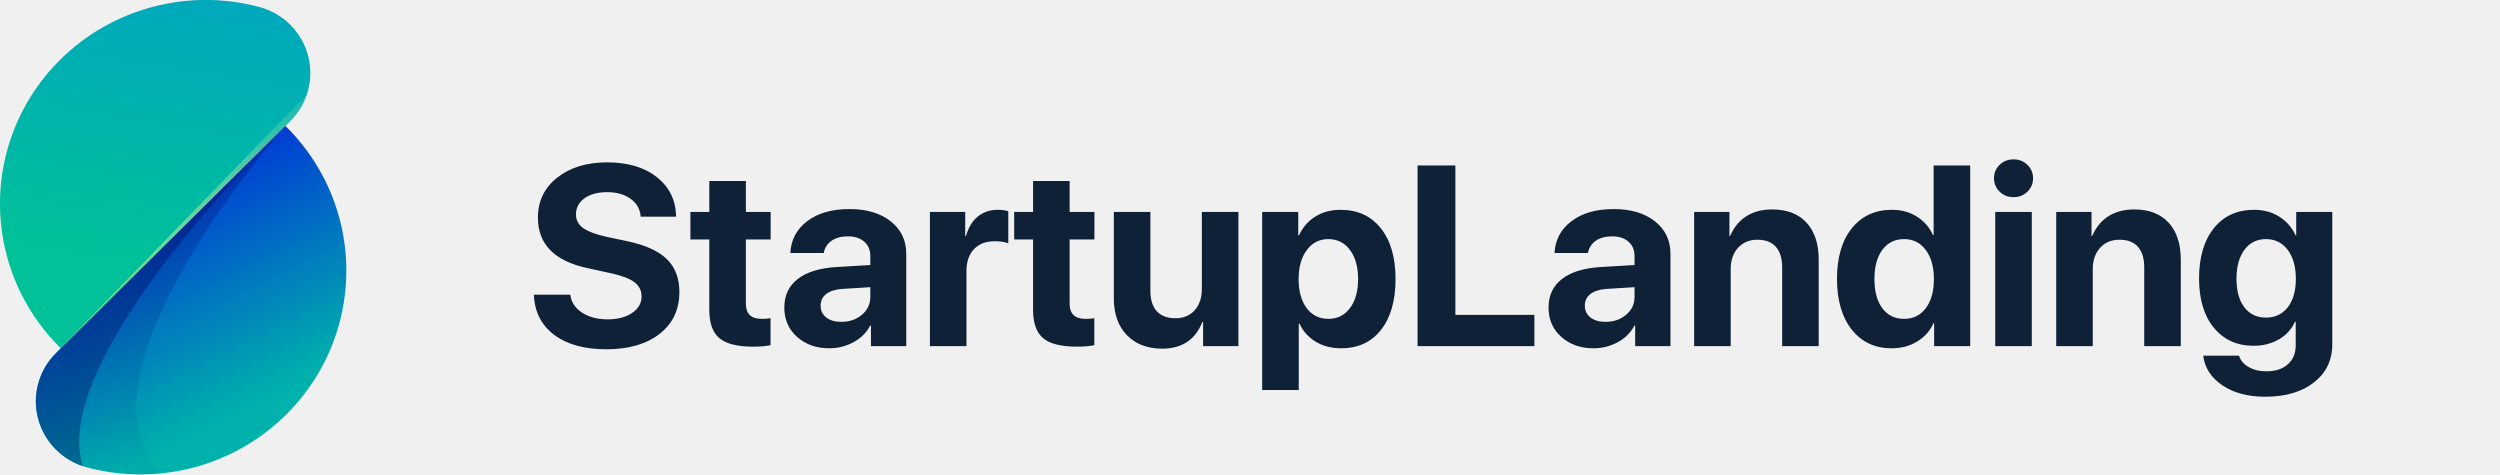
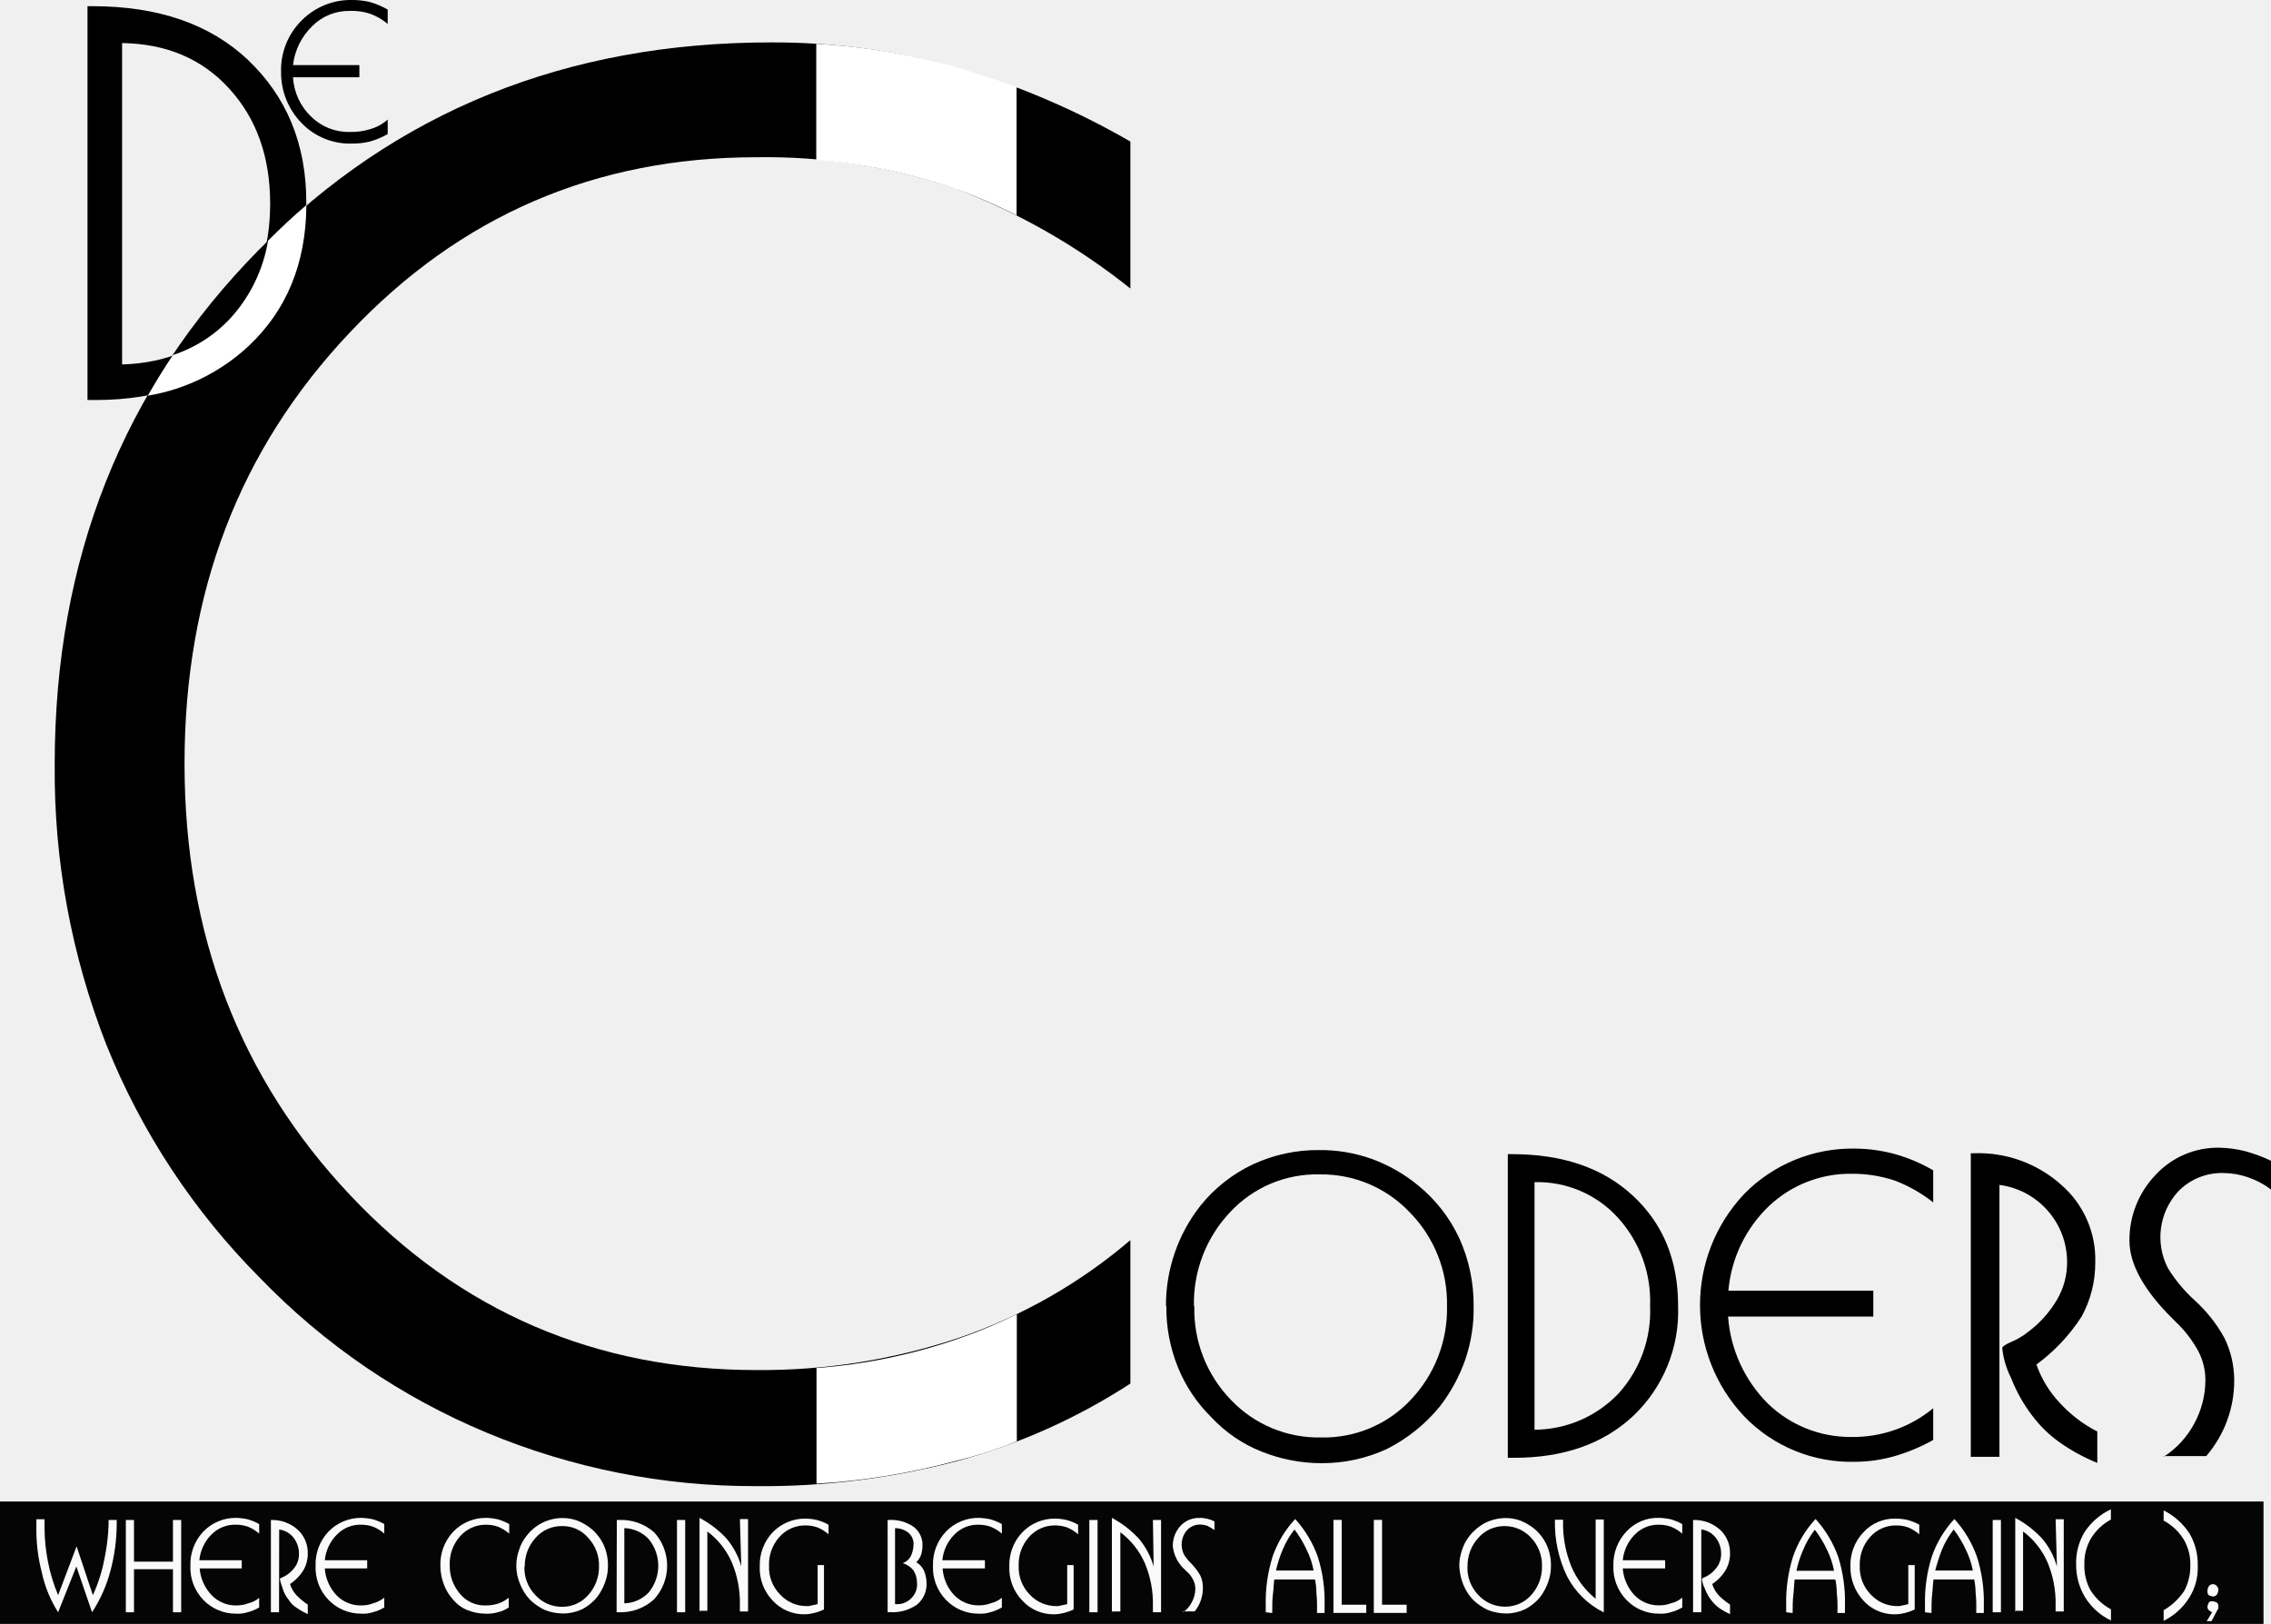
- <svg xmlns="http://www.w3.org/2000/svg" width="195" height="37" viewBox="0 0 195 37" fill="none">
-   <path d="M41.645 22.986H44.486C44.551 23.559 44.854 24.025 45.395 24.383C45.941 24.734 46.609 24.91 47.397 24.91C48.178 24.91 48.812 24.744 49.301 24.412C49.796 24.074 50.043 23.644 50.043 23.123C50.043 22.667 49.861 22.299 49.496 22.02C49.132 21.74 48.523 21.505 47.67 21.316L45.834 20.916C43.249 20.363 41.957 19.051 41.957 16.98C41.957 15.691 42.458 14.65 43.461 13.855C44.47 13.061 45.766 12.664 47.348 12.664C48.975 12.664 50.274 13.051 51.244 13.826C52.214 14.594 52.712 15.62 52.738 16.902H49.975C49.929 16.31 49.665 15.844 49.184 15.506C48.708 15.161 48.1 14.988 47.357 14.988C46.628 14.988 46.039 15.148 45.59 15.467C45.147 15.786 44.926 16.206 44.926 16.727C44.926 17.156 45.105 17.505 45.463 17.771C45.828 18.038 46.417 18.266 47.23 18.455L48.94 18.816C50.352 19.116 51.381 19.585 52.025 20.223C52.67 20.854 52.992 21.707 52.992 22.781C52.992 24.148 52.478 25.236 51.449 26.043C50.421 26.844 49.031 27.244 47.279 27.244C45.58 27.244 44.226 26.866 43.217 26.111C42.214 25.35 41.69 24.308 41.645 22.986ZM55.326 14.119H58.178V16.531H60.111V18.68H58.178V23.689C58.178 24.477 58.588 24.871 59.408 24.871C59.675 24.871 59.906 24.855 60.102 24.822V26.922C59.77 27 59.317 27.039 58.744 27.039C57.514 27.039 56.635 26.818 56.107 26.375C55.587 25.932 55.326 25.2 55.326 24.178V18.68H53.852V16.531H55.326V14.119ZM65.619 25.105C66.251 25.105 66.784 24.923 67.221 24.559C67.663 24.188 67.885 23.722 67.885 23.162V22.4L65.678 22.537C65.144 22.576 64.731 22.71 64.438 22.938C64.151 23.165 64.008 23.465 64.008 23.836C64.008 24.227 64.154 24.536 64.447 24.764C64.74 24.991 65.131 25.105 65.619 25.105ZM64.682 27.166C63.672 27.166 62.836 26.87 62.172 26.277C61.508 25.685 61.176 24.923 61.176 23.992C61.176 23.042 61.527 22.296 62.23 21.756C62.934 21.215 63.94 20.906 65.248 20.828L67.885 20.672V19.979C67.885 19.497 67.725 19.119 67.406 18.846C67.094 18.572 66.667 18.436 66.127 18.436C65.606 18.436 65.18 18.553 64.848 18.787C64.522 19.021 64.324 19.337 64.252 19.734H61.645C61.697 18.706 62.136 17.879 62.963 17.254C63.79 16.622 64.887 16.307 66.254 16.307C67.595 16.307 68.669 16.626 69.477 17.264C70.284 17.902 70.688 18.748 70.688 19.803V27H67.934V25.398H67.875C67.588 25.945 67.152 26.378 66.566 26.697C65.981 27.01 65.352 27.166 64.682 27.166ZM72.533 27V16.531H75.287V18.416H75.346C75.528 17.752 75.834 17.244 76.264 16.893C76.693 16.541 77.217 16.365 77.836 16.365C78.135 16.365 78.406 16.401 78.647 16.473V18.982C78.38 18.872 78.034 18.816 77.611 18.816C76.908 18.816 76.361 19.021 75.971 19.432C75.58 19.842 75.385 20.415 75.385 21.15V27H72.533ZM80.58 14.119H83.432V16.531H85.365V18.68H83.432V23.689C83.432 24.477 83.842 24.871 84.662 24.871C84.929 24.871 85.16 24.855 85.356 24.822V26.922C85.023 27 84.571 27.039 83.998 27.039C82.768 27.039 81.889 26.818 81.361 26.375C80.841 25.932 80.58 25.2 80.58 24.178V18.68H79.106V16.531H80.58V14.119ZM96.596 16.531V27H93.842V25.115H93.783C93.236 26.502 92.191 27.195 90.648 27.195C89.503 27.195 88.588 26.847 87.904 26.15C87.221 25.447 86.879 24.49 86.879 23.279V16.531H89.731V22.684C89.731 23.38 89.897 23.911 90.228 24.275C90.567 24.64 91.052 24.822 91.684 24.822C92.315 24.822 92.816 24.614 93.188 24.197C93.559 23.781 93.744 23.224 93.744 22.527V16.531H96.596ZM104.564 16.365C105.893 16.365 106.938 16.844 107.699 17.801C108.467 18.758 108.852 20.079 108.852 21.766C108.852 23.445 108.474 24.767 107.719 25.73C106.964 26.688 105.928 27.166 104.613 27.166C103.865 27.166 103.204 26.997 102.631 26.658C102.064 26.313 101.641 25.841 101.361 25.242H101.303V30.418H98.451V16.531H101.264V18.357H101.322C101.609 17.732 102.032 17.244 102.592 16.893C103.158 16.541 103.816 16.365 104.564 16.365ZM103.607 24.871C104.317 24.871 104.88 24.591 105.297 24.031C105.72 23.471 105.932 22.716 105.932 21.766C105.932 20.815 105.72 20.06 105.297 19.5C104.88 18.934 104.317 18.65 103.607 18.65C102.911 18.65 102.351 18.937 101.928 19.51C101.505 20.076 101.293 20.828 101.293 21.766C101.293 22.71 101.501 23.465 101.918 24.031C102.341 24.591 102.904 24.871 103.607 24.871ZM119.682 24.559V27H110.57V12.908H113.52V24.559H119.682ZM125.229 25.105C125.86 25.105 126.394 24.923 126.83 24.559C127.273 24.188 127.494 23.722 127.494 23.162V22.4L125.287 22.537C124.753 22.576 124.34 22.71 124.047 22.938C123.76 23.165 123.617 23.465 123.617 23.836C123.617 24.227 123.764 24.536 124.057 24.764C124.35 24.991 124.74 25.105 125.229 25.105ZM124.291 27.166C123.282 27.166 122.445 26.87 121.781 26.277C121.117 25.685 120.785 24.923 120.785 23.992C120.785 23.042 121.137 22.296 121.84 21.756C122.543 21.215 123.549 20.906 124.857 20.828L127.494 20.672V19.979C127.494 19.497 127.335 19.119 127.016 18.846C126.703 18.572 126.277 18.436 125.736 18.436C125.215 18.436 124.789 18.553 124.457 18.787C124.132 19.021 123.933 19.337 123.861 19.734H121.254C121.306 18.706 121.745 17.879 122.572 17.254C123.399 16.622 124.496 16.307 125.863 16.307C127.204 16.307 128.279 16.626 129.086 17.264C129.893 17.902 130.297 18.748 130.297 19.803V27H127.543V25.398H127.484C127.198 25.945 126.762 26.378 126.176 26.697C125.59 27.01 124.962 27.166 124.291 27.166ZM132.143 27V16.531H134.896V18.396H134.955C135.242 17.732 135.658 17.225 136.205 16.873C136.758 16.515 137.432 16.336 138.227 16.336C139.385 16.336 140.281 16.681 140.912 17.371C141.544 18.061 141.859 19.021 141.859 20.252V27H139.008V20.848C139.008 20.158 138.845 19.627 138.52 19.256C138.194 18.885 137.715 18.699 137.084 18.699C136.452 18.699 135.945 18.911 135.561 19.334C135.183 19.757 134.994 20.311 134.994 20.994V27H132.143ZM147.553 27.166C146.244 27.166 145.206 26.681 144.438 25.711C143.669 24.741 143.285 23.419 143.285 21.746C143.285 20.086 143.669 18.774 144.438 17.811C145.212 16.847 146.257 16.365 147.572 16.365C148.314 16.365 148.965 16.544 149.525 16.902C150.092 17.26 150.505 17.736 150.766 18.328H150.824V12.908H153.676V27H150.863V25.203H150.814C150.554 25.796 150.134 26.271 149.555 26.629C148.975 26.987 148.308 27.166 147.553 27.166ZM148.52 18.65C147.803 18.65 147.237 18.93 146.82 19.49C146.41 20.05 146.205 20.809 146.205 21.766C146.205 22.729 146.41 23.488 146.82 24.041C147.237 24.594 147.803 24.871 148.52 24.871C149.229 24.871 149.792 24.594 150.209 24.041C150.632 23.481 150.844 22.723 150.844 21.766C150.844 20.815 150.632 20.06 150.209 19.5C149.792 18.934 149.229 18.65 148.52 18.65ZM155.629 27V16.531H158.48V27H155.629ZM158.139 14.949C157.846 15.236 157.484 15.379 157.055 15.379C156.625 15.379 156.264 15.236 155.971 14.949C155.678 14.663 155.531 14.315 155.531 13.904C155.531 13.488 155.678 13.139 155.971 12.859C156.264 12.573 156.625 12.43 157.055 12.43C157.484 12.43 157.846 12.573 158.139 12.859C158.432 13.139 158.578 13.488 158.578 13.904C158.578 14.315 158.432 14.663 158.139 14.949ZM160.385 27V16.531H163.139V18.396H163.197C163.484 17.732 163.9 17.225 164.447 16.873C165.001 16.515 165.674 16.336 166.469 16.336C167.628 16.336 168.523 16.681 169.154 17.371C169.786 18.061 170.102 19.021 170.102 20.252V27H167.25V20.848C167.25 20.158 167.087 19.627 166.762 19.256C166.436 18.885 165.958 18.699 165.326 18.699C164.695 18.699 164.187 18.911 163.803 19.334C163.425 19.757 163.236 20.311 163.236 20.994V27H160.385ZM176.742 24.773C177.458 24.773 178.025 24.506 178.441 23.973C178.865 23.432 179.076 22.69 179.076 21.746C179.076 20.802 178.865 20.05 178.441 19.49C178.018 18.93 177.452 18.65 176.742 18.65C176.039 18.65 175.479 18.93 175.062 19.49C174.652 20.044 174.447 20.796 174.447 21.746C174.447 22.697 174.652 23.439 175.062 23.973C175.473 24.506 176.033 24.773 176.742 24.773ZM176.693 30.945C175.333 30.945 174.213 30.646 173.334 30.047C172.462 29.454 171.967 28.686 171.85 27.742H174.643C174.753 28.107 175.001 28.4 175.385 28.621C175.775 28.849 176.238 28.963 176.771 28.963C177.494 28.963 178.057 28.777 178.461 28.406C178.865 28.042 179.066 27.55 179.066 26.932V25.096H179.008C178.76 25.662 178.347 26.118 177.768 26.463C177.188 26.801 176.524 26.971 175.775 26.971C174.486 26.971 173.454 26.502 172.68 25.564C171.911 24.627 171.527 23.348 171.527 21.727C171.527 20.066 171.911 18.758 172.68 17.801C173.448 16.844 174.496 16.365 175.824 16.365C176.566 16.365 177.221 16.544 177.787 16.902C178.354 17.26 178.777 17.745 179.057 18.357H179.105V16.531H181.918V26.854C181.918 28.097 181.439 29.09 180.482 29.832C179.532 30.574 178.269 30.945 176.693 30.945Z" fill="#0F2137" />
-   <g clip-path="url(#clip0)">
-     <path d="M20.211 0.539C16.792 -0.368 13.166 -0.132 9.897 1.211C6.628 2.554 3.899 4.929 2.134 7.967C0.37 11.004 -0.331 14.534 0.141 18.006C0.612 21.479 2.23 24.7 4.742 27.168V27.168L22.629 9.466C23.297 8.803 23.778 7.978 24.023 7.073C24.267 6.169 24.267 5.216 24.022 4.312C23.777 3.407 23.296 2.582 22.627 1.92C21.958 1.258 21.125 0.782 20.211 0.539V0.539Z" fill="url(#paint0_linear)" />
-     <path d="M6.789 36.46C10.21 37.371 13.839 37.136 17.111 35.792C20.383 34.449 23.114 32.072 24.88 29.032C26.645 25.992 27.346 22.46 26.872 18.985C26.398 15.51 24.777 12.287 22.26 9.819L4.374 27.534C3.705 28.196 3.224 29.021 2.979 29.925C2.735 30.83 2.734 31.782 2.979 32.687C3.224 33.591 3.705 34.416 4.373 35.078C5.042 35.741 5.875 36.217 6.789 36.46V36.46Z" fill="url(#paint1_linear)" />
-     <path style="mix-blend-mode:multiply" d="M22.26 9.819L4.374 27.534C3.705 28.196 3.224 29.021 2.979 29.925C2.735 30.83 2.734 31.782 2.979 32.687C3.224 33.591 3.705 34.416 4.373 35.078C5.042 35.741 5.875 36.217 6.789 36.46C8.701 36.965 10.692 37.117 12.66 36.908C4.817 29.439 22.26 9.819 22.26 9.819Z" fill="url(#paint2_linear)" />
-     <g style="mix-blend-mode:multiply">
-       <path style="mix-blend-mode:multiply" d="M6.46 36.362C3.921 28.58 19.17 12.909 21.86 10.227L4.374 27.534C3.726 28.175 3.253 28.971 3.002 29.843C2.751 30.716 2.728 31.638 2.937 32.522C3.146 33.406 3.579 34.222 4.196 34.894C4.812 35.566 5.591 36.071 6.46 36.362V36.362Z" fill="url(#paint3_linear)" />
-       <path style="mix-blend-mode:multiply" d="M22.201 9.89C22.22 9.869 22.24 9.85 22.26 9.832V9.832L22.201 9.89Z" fill="url(#paint4_linear)" />
+ <svg xmlns="http://www.w3.org/2000/svg" viewBox="0 0 279 199.53">
+   <defs>
+     <style>.cls-1{fill:#050505;}.cls-2{fill:#fafafa;}.cls-3{fill:#fff;}</style>
+   </defs>
+   <g id="Layer_2" data-name="Layer 2">
+     <g id="Layer_1-2" data-name="Layer 1">
+       <rect class="cls-1" y="184.49" width="278.08" height="15.04" />
+       <path d="M47.63,14.7v1.77a9.38,9.38,0,0,1-2.18.92,9,9,0,0,1-2.18.25,8.23,8.23,0,0,1-6.22-2.52,8.87,8.87,0,0,1-2.52-6.3,8.55,8.55,0,0,1,2.52-6.3A8.49,8.49,0,0,1,43.27,0a9,9,0,0,1,2.18.25,9.44,9.44,0,0,1,2.18.93V2.94a7.1,7.1,0,0,0-2.18-1.26A7.16,7.16,0,0,0,43,1.34a6.34,6.34,0,0,0-4.62,1.85A7.87,7.87,0,0,0,36,8h8.15V9.49H36a7.2,7.2,0,0,0,2.27,4.88A6.5,6.5,0,0,0,43,16.21a7.51,7.51,0,0,0,2.44-.33,5.53,5.53,0,0,0,2.18-1.18" />
+       <path d="M143.24,160.46a19.83,19.83,0,0,1,4.2-12.27,18.2,18.2,0,0,1,6.47-5.12,18.89,18.89,0,0,1,8.15-1.76,18.6,18.6,0,0,1,6.47,1.09,19.46,19.46,0,0,1,5.62,3.19,18.39,18.39,0,0,1,5.13,6.55,19.8,19.8,0,0,1,1.76,8.32A19.24,19.24,0,0,1,180,167.1a20.57,20.57,0,0,1-3.11,5.71,20.1,20.1,0,0,1-6.47,5.21,18.92,18.92,0,0,1-8.06,1.76,19.8,19.8,0,0,1-7.39-1.43,17,17,0,0,1-6.14-4.2,18.27,18.27,0,0,1-4.11-6.13,19.5,19.5,0,0,1-1.43-7.56m3.44,0A15.93,15.93,0,0,0,151.22,172a14.83,14.83,0,0,0,11.09,4.62,14.63,14.63,0,0,0,11-4.62,16.2,16.2,0,0,0,4.46-11.51A15.93,15.93,0,0,0,173.23,149a14.9,14.9,0,0,0-11.09-4.7,14.51,14.51,0,0,0-11,4.62,16.25,16.25,0,0,0-4.46,11.59" />
+       <path d="M185.24,141.81h.51c6.21,0,11.17,1.68,14.87,5.12s5.54,7.9,5.54,13.53A17.71,17.71,0,0,1,200.62,174c-3.7,3.44-8.57,5.12-14.62,5.12h-.76Zm3.28,3.44v30.42a14.34,14.34,0,0,0,10.33-4.46,15.06,15.06,0,0,0,3.87-10.75,15.26,15.26,0,0,0-3.95-10.84,13.36,13.36,0,0,0-10.25-4.37" />
+       <path d="M237.5,173.06v3.87a22.77,22.77,0,0,1-4.79,2,17.82,17.82,0,0,1-4.79.68,18.23,18.23,0,0,1-13.61-5.55,19.91,19.91,0,0,1,0-27.39,18.56,18.56,0,0,1,13.61-5.54,18.89,18.89,0,0,1,4.87.67,20.08,20.08,0,0,1,4.71,2v3.94a17.8,17.8,0,0,0-4.71-2.68,16.44,16.44,0,0,0-5.29-.84,14.52,14.52,0,0,0-10.16,3.95,16.32,16.32,0,0,0-5,10.41h17.8v3.19H212.3a16.82,16.82,0,0,0,4.87,10.67,14.54,14.54,0,0,0,10.25,4.12,15.4,15.4,0,0,0,10.08-3.53" />
+       <path d="M245.56,179h-3.44v-37.3h.34a15.26,15.26,0,0,1,10.75,3.86,12.13,12.13,0,0,1,4.2,9.58,13.66,13.66,0,0,1-1.68,6.63,22.24,22.24,0,0,1-5.55,5.89,13.23,13.23,0,0,0,2.86,4.7,16.21,16.21,0,0,0,4.62,3.53v3.86a23.24,23.24,0,0,1-4.62-2.52,15.33,15.33,0,0,1-3.36-3.27,18.91,18.91,0,0,1-2.6-4.62,10.77,10.77,0,0,1-1.1-3.7c0-.17.34-.42,1.1-.76a8,8,0,0,0,2-1.17,13.37,13.37,0,0,0,3.62-4,9,9,0,0,0,1.25-4.62,9.56,9.56,0,0,0-8.31-9.5V179Z" />
+       <path d="M265.81,179a11.06,11.06,0,0,0,3.78-4.12,11.19,11.19,0,0,0,1.35-5.21,7.59,7.59,0,0,0-.85-3.61,14.55,14.55,0,0,0-2.85-3.7l-.42-.42c-3.45-3.44-5.21-6.63-5.21-9.49a11.52,11.52,0,0,1,3.19-8.07,10.39,10.39,0,0,1,7.9-3.36,13.88,13.88,0,0,1,3.11.42,19.55,19.55,0,0,1,3.19,1.18v3.53a10.24,10.24,0,0,0-2.86-1.51,9.34,9.34,0,0,0-3-.51,7.44,7.44,0,0,0-5.55,2.27,8.31,8.31,0,0,0-1.26,9.41,18.24,18.24,0,0,0,3.28,3.95,17.73,17.73,0,0,1,3.7,4.7,11.88,11.88,0,0,1,1.17,5.13,14.18,14.18,0,0,1-3.44,9.32h-5.21Z" />
+       <path class="cls-2" d="M7.14,198.1a15,15,0,0,1-2-4.88,21,21,0,0,1-.67-5.71v-.84h1v1.09a22.22,22.22,0,0,0,.42,4.12A20.74,20.74,0,0,0,7.14,196l2.27-6,2,6a19.48,19.48,0,0,0,1.42-4.46,23.93,23.93,0,0,0,.51-4.28v-.5h1v.33a22.73,22.73,0,0,1-.76,5.88,17.6,17.6,0,0,1-2.27,5.13l-1.93-5.63Z" />
+       <polygon class="cls-2" points="21.25 191.88 21.25 186.76 22.26 186.76 22.26 198.1 21.25 198.1 21.25 192.81 16.46 192.81 16.46 198.1 15.46 198.1 15.46 186.76 16.46 186.76 16.46 191.88 21.25 191.88" />
+       <path class="cls-2" d="M31.84,196.33v1.18a5.28,5.28,0,0,1-1.43.59,3.88,3.88,0,0,1-1.43.17,5.5,5.5,0,0,1-4-1.69,5.7,5.7,0,0,1-1.59-4.2,5.84,5.84,0,0,1,1.59-4.2,5.53,5.53,0,0,1,4-1.68,7.68,7.68,0,0,1,1.43.17,6.79,6.79,0,0,1,1.43.59v1.18a4.68,4.68,0,0,0-1.34-.84,4.37,4.37,0,0,0-1.52-.26A4.06,4.06,0,0,0,26,188.52a5.21,5.21,0,0,0-1.51,3.19h5.21v1H24.53A5.39,5.39,0,0,0,26,196a4.12,4.12,0,0,0,3,1.26A4.06,4.06,0,0,0,30.5,197a3.25,3.25,0,0,0,1.34-.67" />
+       <path class="cls-2" d="M34.28,198.1h-1V186.76h.08a4.69,4.69,0,0,1,3.19,1.17,3.83,3.83,0,0,1,1.26,2.94,4,4,0,0,1-.5,2,5.46,5.46,0,0,1-1.68,1.76,3.56,3.56,0,0,0,.84,1.43,8.29,8.29,0,0,0,1.34,1.09v1.18a9,9,0,0,1-1.34-.76,2.87,2.87,0,0,1-1-1,3.86,3.86,0,0,1-.75-1.42,10.52,10.52,0,0,1-.34-1.1c0-.08.08-.16.34-.25a3.32,3.32,0,0,0,.58-.33,3.69,3.69,0,0,0,1.1-1.18,2.77,2.77,0,0,0,.33-1.43,3.18,3.18,0,0,0-.67-1.93,2.69,2.69,0,0,0-1.76-1Z" />
+       <path class="cls-2" d="M47.21,196.33v1.18a5.36,5.36,0,0,1-1.42.59,3.91,3.91,0,0,1-1.43.17,5.52,5.52,0,0,1-4-1.69,5.7,5.7,0,0,1-1.59-4.2,5.84,5.84,0,0,1,1.59-4.2,5.55,5.55,0,0,1,4-1.68,7.78,7.78,0,0,1,1.43.17,6.73,6.73,0,0,1,1.42.59v1.18a4.68,4.68,0,0,0-1.34-.84,4.35,4.35,0,0,0-1.51-.26,4,4,0,0,0-2.94,1.18,5.22,5.22,0,0,0-1.52,3.19h5.21v1H39.9A5.39,5.39,0,0,0,41.33,196a4.13,4.13,0,0,0,3,1.26,4,4,0,0,0,1.51-.26,3.81,3.81,0,0,0,1.34-.67" />
+       <path class="cls-2" d="M62.5,196.33v1.18a4,4,0,0,1-1.34.59,4.86,4.86,0,0,1-1.6.17,6,6,0,0,1-2.1-.42,4.34,4.34,0,0,1-1.76-1.27,5.46,5.46,0,0,1-1.18-1.93,6.46,6.46,0,0,1-.42-2.27,5.85,5.85,0,0,1,1.6-4.2,5.53,5.53,0,0,1,4-1.68,7.68,7.68,0,0,1,1.43.17,7,7,0,0,1,1.43.59v1.18a4.85,4.85,0,0,0-1.35-.84,4.31,4.31,0,0,0-1.51-.26,4.22,4.22,0,0,0-3.19,1.43,5.06,5.06,0,0,0-1.26,3.53,5.2,5.2,0,0,0,1.26,3.53,3.93,3.93,0,0,0,3.19,1.43,4.88,4.88,0,0,0,1.6-.26,4.22,4.22,0,0,0,1.17-.67" />
+       <path class="cls-2" d="M63.43,192.47a5.7,5.7,0,0,1,.33-2,5.16,5.16,0,0,1,.93-1.76,5.56,5.56,0,0,1,4.37-2.19,5.24,5.24,0,0,1,1.93.34,6.7,6.7,0,0,1,1.68,1,5.79,5.79,0,0,1,1.51,2,6.1,6.1,0,0,1,.51,2.52,5.68,5.68,0,0,1-.34,2,6.87,6.87,0,0,1-.92,1.76,5.93,5.93,0,0,1-1.94,1.6,5.55,5.55,0,0,1-2.35.51,6.31,6.31,0,0,1-2.18-.42,6.72,6.72,0,0,1-1.85-1.27,6,6,0,0,1-1.18-1.84,5.68,5.68,0,0,1-.5-2.27m1,0A4.77,4.77,0,0,0,65.78,196a4.41,4.41,0,0,0,3.28,1.43A4.22,4.22,0,0,0,72.25,196a5.11,5.11,0,0,0,1.34-3.53,4.9,4.9,0,0,0-1.34-3.53A4.09,4.09,0,0,0,69,187.51a4.22,4.22,0,0,0-3.19,1.43,5.09,5.09,0,0,0-1.34,3.53" />
+       <path class="cls-2" d="M75.78,186.76H76a6.12,6.12,0,0,1,4.36,1.51,6.09,6.09,0,0,1,0,8.23A6.1,6.1,0,0,1,76,198.1h-.25Zm.92,1V197a4.24,4.24,0,0,0,3-1.34,5.17,5.17,0,0,0,0-6.55,4.29,4.29,0,0,0-3-1.35" />
+       <rect class="cls-2" x="83.17" y="186.76" width="1.01" height="11.34" />
+       <path class="cls-2" d="M85.94,198.1V186.5A12.46,12.46,0,0,1,89.22,189a9.25,9.25,0,0,1,1.85,3.45l-.17-5.8h1V198h-1v-.84a12.88,12.88,0,0,0-1-5.21,9.5,9.5,0,0,0-3-3.78v9.75h-.93Z" />
+       <path class="cls-2" d="M101.23,192.38v5.38a6.09,6.09,0,0,1-1.17.42,5.33,5.33,0,0,1-1.18.17,5.21,5.21,0,0,1-3.95-1.68,5.7,5.7,0,0,1-1.59-4.2,5.83,5.83,0,0,1,1.59-4.2,5.53,5.53,0,0,1,4-1.68,6.92,6.92,0,0,1,1.43.17,6.22,6.22,0,0,1,1.43.58v1.18a4.91,4.91,0,0,0-1.34-.84,4.37,4.37,0,0,0-1.52-.25,4.2,4.2,0,0,0-3.19,1.43,5,5,0,0,0-1.26,3.52,4.72,4.72,0,0,0,1.35,3.53,4.41,4.41,0,0,0,3.36,1.43,1.12,1.12,0,0,0,.5-.08,4.79,4.79,0,0,0,.76-.17V192.3h.75Z" />
+       <path class="cls-2" d="M109.05,198.1V186.76h.08a4.89,4.89,0,0,1,3.11.84,2.76,2.76,0,0,1,1.09,2.35,4,4,0,0,1-.17,1.09,2.56,2.56,0,0,1-.59.92,2.2,2.2,0,0,1,.93,1,4,4,0,0,1,.33,1.51,3.27,3.27,0,0,1-1.17,2.69,5.25,5.25,0,0,1-3.28.93Zm1-1a2.41,2.41,0,0,0,1.94-.76,2.31,2.31,0,0,0,.67-1.85,2.93,2.93,0,0,0-.42-1.51,2.62,2.62,0,0,0-1.35-.92,1.7,1.7,0,0,0,1-.84,3.49,3.49,0,0,0,.34-1.35,1.8,1.8,0,0,0-.59-1.51,2.55,2.55,0,0,0-1.68-.59v9.33Z" />
+       <path class="cls-2" d="M123.08,196.33v1.18a5.56,5.56,0,0,1-1.43.59,3.91,3.91,0,0,1-1.43.17,5.48,5.48,0,0,1-4-1.69,5.67,5.67,0,0,1-1.6-4.2,5.81,5.81,0,0,1,1.6-4.2,5.51,5.51,0,0,1,4-1.68,7.78,7.78,0,0,1,1.43.17,7,7,0,0,1,1.43.59v1.18a4.85,4.85,0,0,0-1.35-.84,4.35,4.35,0,0,0-1.51-.26,4,4,0,0,0-2.94,1.18,5.16,5.16,0,0,0-1.51,3.19H121v1h-5.2a5.32,5.32,0,0,0,1.42,3.28,4.13,4.13,0,0,0,3,1.26,4,4,0,0,0,1.51-.26,3.28,3.28,0,0,0,1.35-.67" />
+       <path class="cls-2" d="M131.9,192.38v5.38a6.18,6.18,0,0,1-1.18.42,5.33,5.33,0,0,1-1.18.17,5.18,5.18,0,0,1-3.94-1.68,5.67,5.67,0,0,1-1.6-4.2,5.79,5.79,0,0,1,1.6-4.2,5.51,5.51,0,0,1,4-1.68,7,7,0,0,1,1.43.17,6.16,6.16,0,0,1,1.42.58v1.18a4.91,4.91,0,0,0-1.34-.84,4.35,4.35,0,0,0-1.51-.25,4.18,4.18,0,0,0-3.19,1.43,5,5,0,0,0-1.26,3.52,4.76,4.76,0,0,0,1.34,3.53,4.42,4.42,0,0,0,3.36,1.43,1.08,1.08,0,0,0,.5-.08,4.79,4.79,0,0,0,.76-.17V192.3h.76Z" />
+       <rect class="cls-2" x="133.83" y="186.76" width="1.01" height="11.34" />
+       <path class="cls-2" d="M136.6,198.1V186.5a12.62,12.62,0,0,1,3.28,2.52,9.25,9.25,0,0,1,1.85,3.45l-.09-5.71h1V198.1h-1v-.84a12.68,12.68,0,0,0-1-5.21,9.5,9.5,0,0,0-3-3.78V198h-1Z" />
+       <path class="cls-2" d="M145.34,198.1a3.2,3.2,0,0,0,1.09-1.26,3.53,3.53,0,0,0,.42-1.6,2.3,2.3,0,0,0-.25-1.09,3.11,3.11,0,0,0-.84-1.09l-.17-.17a4.51,4.51,0,0,1-1.51-2.94,3.64,3.64,0,0,1,.92-2.44,3.07,3.07,0,0,1,2.36-1,3.23,3.23,0,0,1,.92.09,4.24,4.24,0,0,1,.92.33V188a6.88,6.88,0,0,0-.84-.51,3.08,3.08,0,0,0-.92-.17,2.17,2.17,0,0,0-1.6.68,2.69,2.69,0,0,0-.67,1.76,3,3,0,0,0,.25,1.18,5.29,5.29,0,0,0,.93,1.17,7.43,7.43,0,0,1,1.09,1.43,3.44,3.44,0,0,1,.34,1.6,4.75,4.75,0,0,1-.26,1.51,4.23,4.23,0,0,1-.75,1.34h-1.43Z" />
+       <path class="cls-2" d="M155.5,198.1v-.84a18.69,18.69,0,0,1,.84-6,13.07,13.07,0,0,1,2.78-4.62,13.88,13.88,0,0,1,2.77,4.62,18.21,18.21,0,0,1,.84,6v.93h-.93v-.42a16.27,16.27,0,0,0-.08-2.1,8,8,0,0,0-.17-1.6h-5c-.08.59-.08,1.18-.17,1.85s-.08,1.43-.08,2.27Zm1.26-5.13h4.62a9.58,9.58,0,0,0-.84-2.52,13.44,13.44,0,0,0-1.51-2.52,10.45,10.45,0,0,0-1.43,2.44,14.1,14.1,0,0,0-.84,2.6" />
+       <polygon class="cls-2" points="163.82 198.1 163.82 186.75 164.83 186.75 164.83 197.17 167.85 197.17 167.85 198.18 163.82 198.18 163.82 198.1" />
+       <polygon class="cls-2" points="168.78 198.1 168.78 186.75 169.79 186.75 169.79 197.17 172.81 197.17 172.81 198.18 168.78 198.18 168.78 198.1" />
+       <path class="cls-2" d="M179.28,192.47a5.7,5.7,0,0,1,.33-2,5.16,5.16,0,0,1,.93-1.76,6,6,0,0,1,1.93-1.6,5.89,5.89,0,0,1,2.44-.59,5.24,5.24,0,0,1,1.93.34,6.7,6.7,0,0,1,1.68,1,5.79,5.79,0,0,1,1.51,2,6.1,6.1,0,0,1,.51,2.52,5.68,5.68,0,0,1-.34,2,6.87,6.87,0,0,1-.92,1.76,5.93,5.93,0,0,1-1.94,1.6,5.55,5.55,0,0,1-2.35.51,6.35,6.35,0,0,1-2.18-.42,6.72,6.72,0,0,1-1.85-1.27,6,6,0,0,1-1.18-1.84,7,7,0,0,1-.5-2.27m1,0a4.77,4.77,0,0,0,1.34,3.53,4.41,4.41,0,0,0,3.28,1.43A4.22,4.22,0,0,0,188.1,196a5.11,5.11,0,0,0,1.34-3.53,4.9,4.9,0,0,0-1.34-3.53,4.39,4.39,0,0,0-3.28-1.43,4.22,4.22,0,0,0-3.19,1.43,5.09,5.09,0,0,0-1.34,3.53" />
+       <path class="cls-2" d="M197,198.1a10.18,10.18,0,0,1-4.46-4.37,15,15,0,0,1-1.51-7h1v.08a13.93,13.93,0,0,0,1,5.63,10.27,10.27,0,0,0,3,4v-9.74h1V198.1Z" />
+       <path class="cls-2" d="M206.67,196.33v1.18a5.56,5.56,0,0,1-1.43.59,3.91,3.91,0,0,1-1.43.17,5.48,5.48,0,0,1-4-1.69,5.71,5.71,0,0,1-1.6-4.2,5.85,5.85,0,0,1,1.6-4.2,5.22,5.22,0,0,1,4-1.68,7.78,7.78,0,0,1,1.43.17,7,7,0,0,1,1.43.59v1.18a4.85,4.85,0,0,0-1.35-.84,4.35,4.35,0,0,0-1.51-.26,4,4,0,0,0-2.94,1.18,5.21,5.21,0,0,0-1.51,3.19h5.21v1h-5.21a5.39,5.39,0,0,0,1.43,3.28,4.11,4.11,0,0,0,3,1.26,4,4,0,0,0,1.51-.26,3.28,3.28,0,0,0,1.35-.67" />
+       <path class="cls-2" d="M209.1,198.1H208V186.76h.08a4.7,4.7,0,0,1,3.2,1.17,3.83,3.83,0,0,1,1.26,2.94,4,4,0,0,1-.51,2,5.36,5.36,0,0,1-1.68,1.76,3.56,3.56,0,0,0,.84,1.43,8,8,0,0,0,1.35,1.09v1.18a8.66,8.66,0,0,1-1.35-.76,5.26,5.26,0,0,1-1.76-2.43,3,3,0,0,1-.34-1.1c0-.08.09-.16.34-.25a3.88,3.88,0,0,0,.59-.33,3.65,3.65,0,0,0,1.09-1.18,2.78,2.78,0,0,0,.34-1.43,3.19,3.19,0,0,0-.68-1.93,2.67,2.67,0,0,0-1.76-1V198.1Z" />
+       <path class="cls-2" d="M219.44,198.1v-.84a18.42,18.42,0,0,1,.84-6,12.9,12.9,0,0,1,2.77-4.62,13.88,13.88,0,0,1,2.77,4.62,18.21,18.21,0,0,1,.84,6v.93h-.92v-.42a14.47,14.47,0,0,0-.09-2.1,8,8,0,0,0-.17-1.6h-5c-.08.59-.08,1.18-.16,1.85s-.09,1.43-.09,2.27ZM220.7,193h4.62a10,10,0,0,0-.84-2.52,13,13,0,0,0-1.52-2.52,10.41,10.41,0,0,0-1.42,2.44,12.74,12.74,0,0,0-.84,2.6" />
+       <path class="cls-2" d="M235.23,192.38v5.38a6.18,6.18,0,0,1-1.18.42,5.14,5.14,0,0,1-5.12-1.51,6,6,0,0,1-1.6-4.2,5.83,5.83,0,0,1,1.6-4.2,5.2,5.2,0,0,1,4-1.68,6.92,6.92,0,0,1,1.43.17,6.41,6.41,0,0,1,1.43.58v1.18a5.1,5.1,0,0,0-1.35-.84,4.31,4.31,0,0,0-1.51-.25,4.18,4.18,0,0,0-3.19,1.43,5,5,0,0,0-1.26,3.52,4.76,4.76,0,0,0,1.34,3.53,4.42,4.42,0,0,0,3.36,1.43,1.14,1.14,0,0,0,.51-.08,4.5,4.5,0,0,0,.75-.17V192.3h.76Z" />
+       <path class="cls-2" d="M236.49,198.1v-.84a18.42,18.42,0,0,1,.84-6,13,13,0,0,1,2.77-4.62,13.72,13.72,0,0,1,2.77,4.62,18.2,18.2,0,0,1,.85,6v.93h-.93v-.42a16.27,16.27,0,0,0-.08-2.1,8.82,8.82,0,0,0-.17-1.6h-5c-.09.59-.09,1.18-.17,1.85s-.08,1.43-.08,2.27Zm1.26-5.13h4.62a10,10,0,0,0-.84-2.52,13.44,13.44,0,0,0-1.51-2.52,10.45,10.45,0,0,0-1.43,2.44,22.59,22.59,0,0,0-.84,2.6" />
+       <rect class="cls-2" x="244.81" y="186.76" width="1.01" height="11.34" />
+       <path class="cls-2" d="M247.58,198.1V186.5a12.62,12.62,0,0,1,3.28,2.52,9.08,9.08,0,0,1,1.84,3.45l-.16-5.8h1V198h-1v-.84a12.88,12.88,0,0,0-1-5.21,9.43,9.43,0,0,0-3-3.78v9.75h-.92Z" />
+       <path class="cls-2" d="M259.34,199.11a7.6,7.6,0,0,1-3.19-2.86,7.76,7.76,0,0,1-1.09-3.95,7.39,7.39,0,0,1,1-4,7.87,7.87,0,0,1,3.27-2.85v1.26A6.36,6.36,0,0,0,256.9,189a6,6,0,0,0-.83,3.2,6.22,6.22,0,0,0,.75,3.19,6.79,6.79,0,0,0,2.52,2.35Z" />
+       <path class="cls-2" d="M265.81,199.11v-1.26a7.7,7.7,0,0,0,2.52-2.36,6.43,6.43,0,0,0,.76-3.19,5.92,5.92,0,0,0-.84-3.19,6.39,6.39,0,0,0-2.44-2.27v-1.26a8.16,8.16,0,0,1,3.19,2.86,7.45,7.45,0,0,1,1,3.94,6.83,6.83,0,0,1-1.09,4,7.81,7.81,0,0,1-3.11,2.78" />
+       <path class="cls-2" d="M271.77,198.1a2.3,2.3,0,0,1-.41-.25.64.64,0,0,1-.17-.42,1.14,1.14,0,0,1,.17-.51c.08-.17.25-.17.5-.17a1.19,1.19,0,0,1,.5.17c.17.17.17.25.17.51v.16a.26.26,0,0,1-.08.17l-.76,1.43h-.59Zm-.58-2.69a1.14,1.14,0,0,1,.17-.51.62.62,0,0,1,1,0,.62.62,0,0,1,.17.51,1.11,1.11,0,0,1-.17.5.58.58,0,0,1-.5.25,1.17,1.17,0,0,1-.5-.16c-.17-.09-.17-.42-.17-.59" />
+       <path d="M30.5,7.39C25.79,2.94,19.41.76,11.34.76h-.59V49.15h1c7.81,0,14-2.27,18.82-6.72s7.06-10.34,7.06-17.56-2.44-13-7.14-17.48M28.31,39.06C25,42.68,20.58,44.61,15,44.78V5.29c5.46.09,9.83,1.93,13.19,5.63s5,8.4,5,14.12-1.68,10.41-5,14" />
+       <path d="M138.87,152.4V170a75.36,75.36,0,0,1-21.17,9.49,93.39,93.39,0,0,1-24.87,3.11,85.14,85.14,0,0,1-33-6.55A83.16,83.16,0,0,1,31.92,157,86,86,0,0,1,13.1,128.45,92.16,92.16,0,0,1,6.72,93.92q0-37.8,25.12-63.26T94.76,5.21a84.52,84.52,0,0,1,22.35,2.94,97,97,0,0,1,21.76,9.24V35.45A79.8,79.8,0,0,0,117.19,23.1a72.53,72.53,0,0,0-24.27-3.78Q63.3,19.32,43,40.83c-13.61,14.37-20.33,32-20.33,53s6.81,38.65,20.33,53,30.25,21.51,49.91,21.51a76.3,76.3,0,0,0,25-4,64.54,64.54,0,0,0,21-12" />
+       <path class="cls-3" d="M124.92,177.09V161.47a59.16,59.16,0,0,1-7.14,3,68.52,68.52,0,0,1-17.47,3.62V182.3a85.63,85.63,0,0,0,17.3-2.85,52,52,0,0,0,7.31-2.36" />
+       <path class="cls-3" d="M117,8.06a84,84,0,0,0-16.72-2.68V19.66a68.41,68.41,0,0,1,16.8,3.44,64,64,0,0,1,7.81,3.36V10.67c-2.68-1-5.29-1.85-7.89-2.61" />
+       <path class="cls-3" d="M37.64,25.2c-1.6,1.35-3.2,2.86-4.71,4.37A18.63,18.63,0,0,1,28.4,39a16.7,16.7,0,0,1-7.15,4.62c-1.09,1.6-2.1,3.28-3.1,5a23.89,23.89,0,0,0,12.43-6.14c4.62-4.36,7-10.08,7.06-17.22" />
    </g>
-     <path style="mix-blend-mode:screen" d="M23.94 7.364L4.721 27.156L22.629 9.466C23.227 8.878 23.677 8.158 23.94 7.364V7.364Z" fill="url(#paint5_radial)" />
  </g>
-   <defs>
-     <linearGradient id="paint0_linear" x1="16.41" y1="-16.693" x2="10.588" y2="20.665" gradientUnits="userSpaceOnUse">
-       <stop stop-color="#0096D9" />
-       <stop offset="1" stop-color="#00C198" />
-     </linearGradient>
-     <linearGradient id="paint1_linear" x1="9.135" y1="13.618" x2="18.505" y2="32.425" gradientUnits="userSpaceOnUse">
-       <stop stop-color="#002DD9" />
-       <stop offset="1" stop-color="#00B2AB" />
-     </linearGradient>
-     <linearGradient id="paint2_linear" x1="23.807" y1="-3.424" x2="6.083" y2="38.171" gradientUnits="userSpaceOnUse">
-       <stop stop-color="#3482C0" />
-       <stop offset="0.45" stop-color="#96BEDE" />
-       <stop offset="0.83" stop-color="#E1EDF6" />
-       <stop offset="1" stop-color="white" />
-     </linearGradient>
-     <linearGradient id="paint3_linear" x1="1361.37" y1="132.275" x2="-132.261" y2="2238.51" gradientUnits="userSpaceOnUse">
-       <stop stop-color="#3482C0" />
-       <stop offset="0.45" stop-color="#96BEDE" />
-       <stop offset="0.83" stop-color="#E1EDF6" />
-       <stop offset="1" stop-color="white" />
-     </linearGradient>
-     <linearGradient id="paint4_linear" x1="25.673" y1="3.268" x2="10.595" y2="32.712" gradientUnits="userSpaceOnUse">
-       <stop stop-color="#569FA1" />
-       <stop offset="0.36" stop-color="#97C4C5" />
-       <stop offset="0.8" stop-color="#E2EEEF" />
-       <stop offset="1" stop-color="white" />
-     </linearGradient>
-     <radialGradient id="paint5_radial" cx="0" cy="0" r="1" gradientUnits="userSpaceOnUse" gradientTransform="translate(21.5938 32.382) scale(27.8184 27.5367)">
-       <stop stop-color="#FFFF00" />
-       <stop offset="1" />
-     </radialGradient>
-     <clipPath id="clip0">
-       <rect width="27" height="37" fill="white" />
-     </clipPath>
-   </defs>
</svg>
